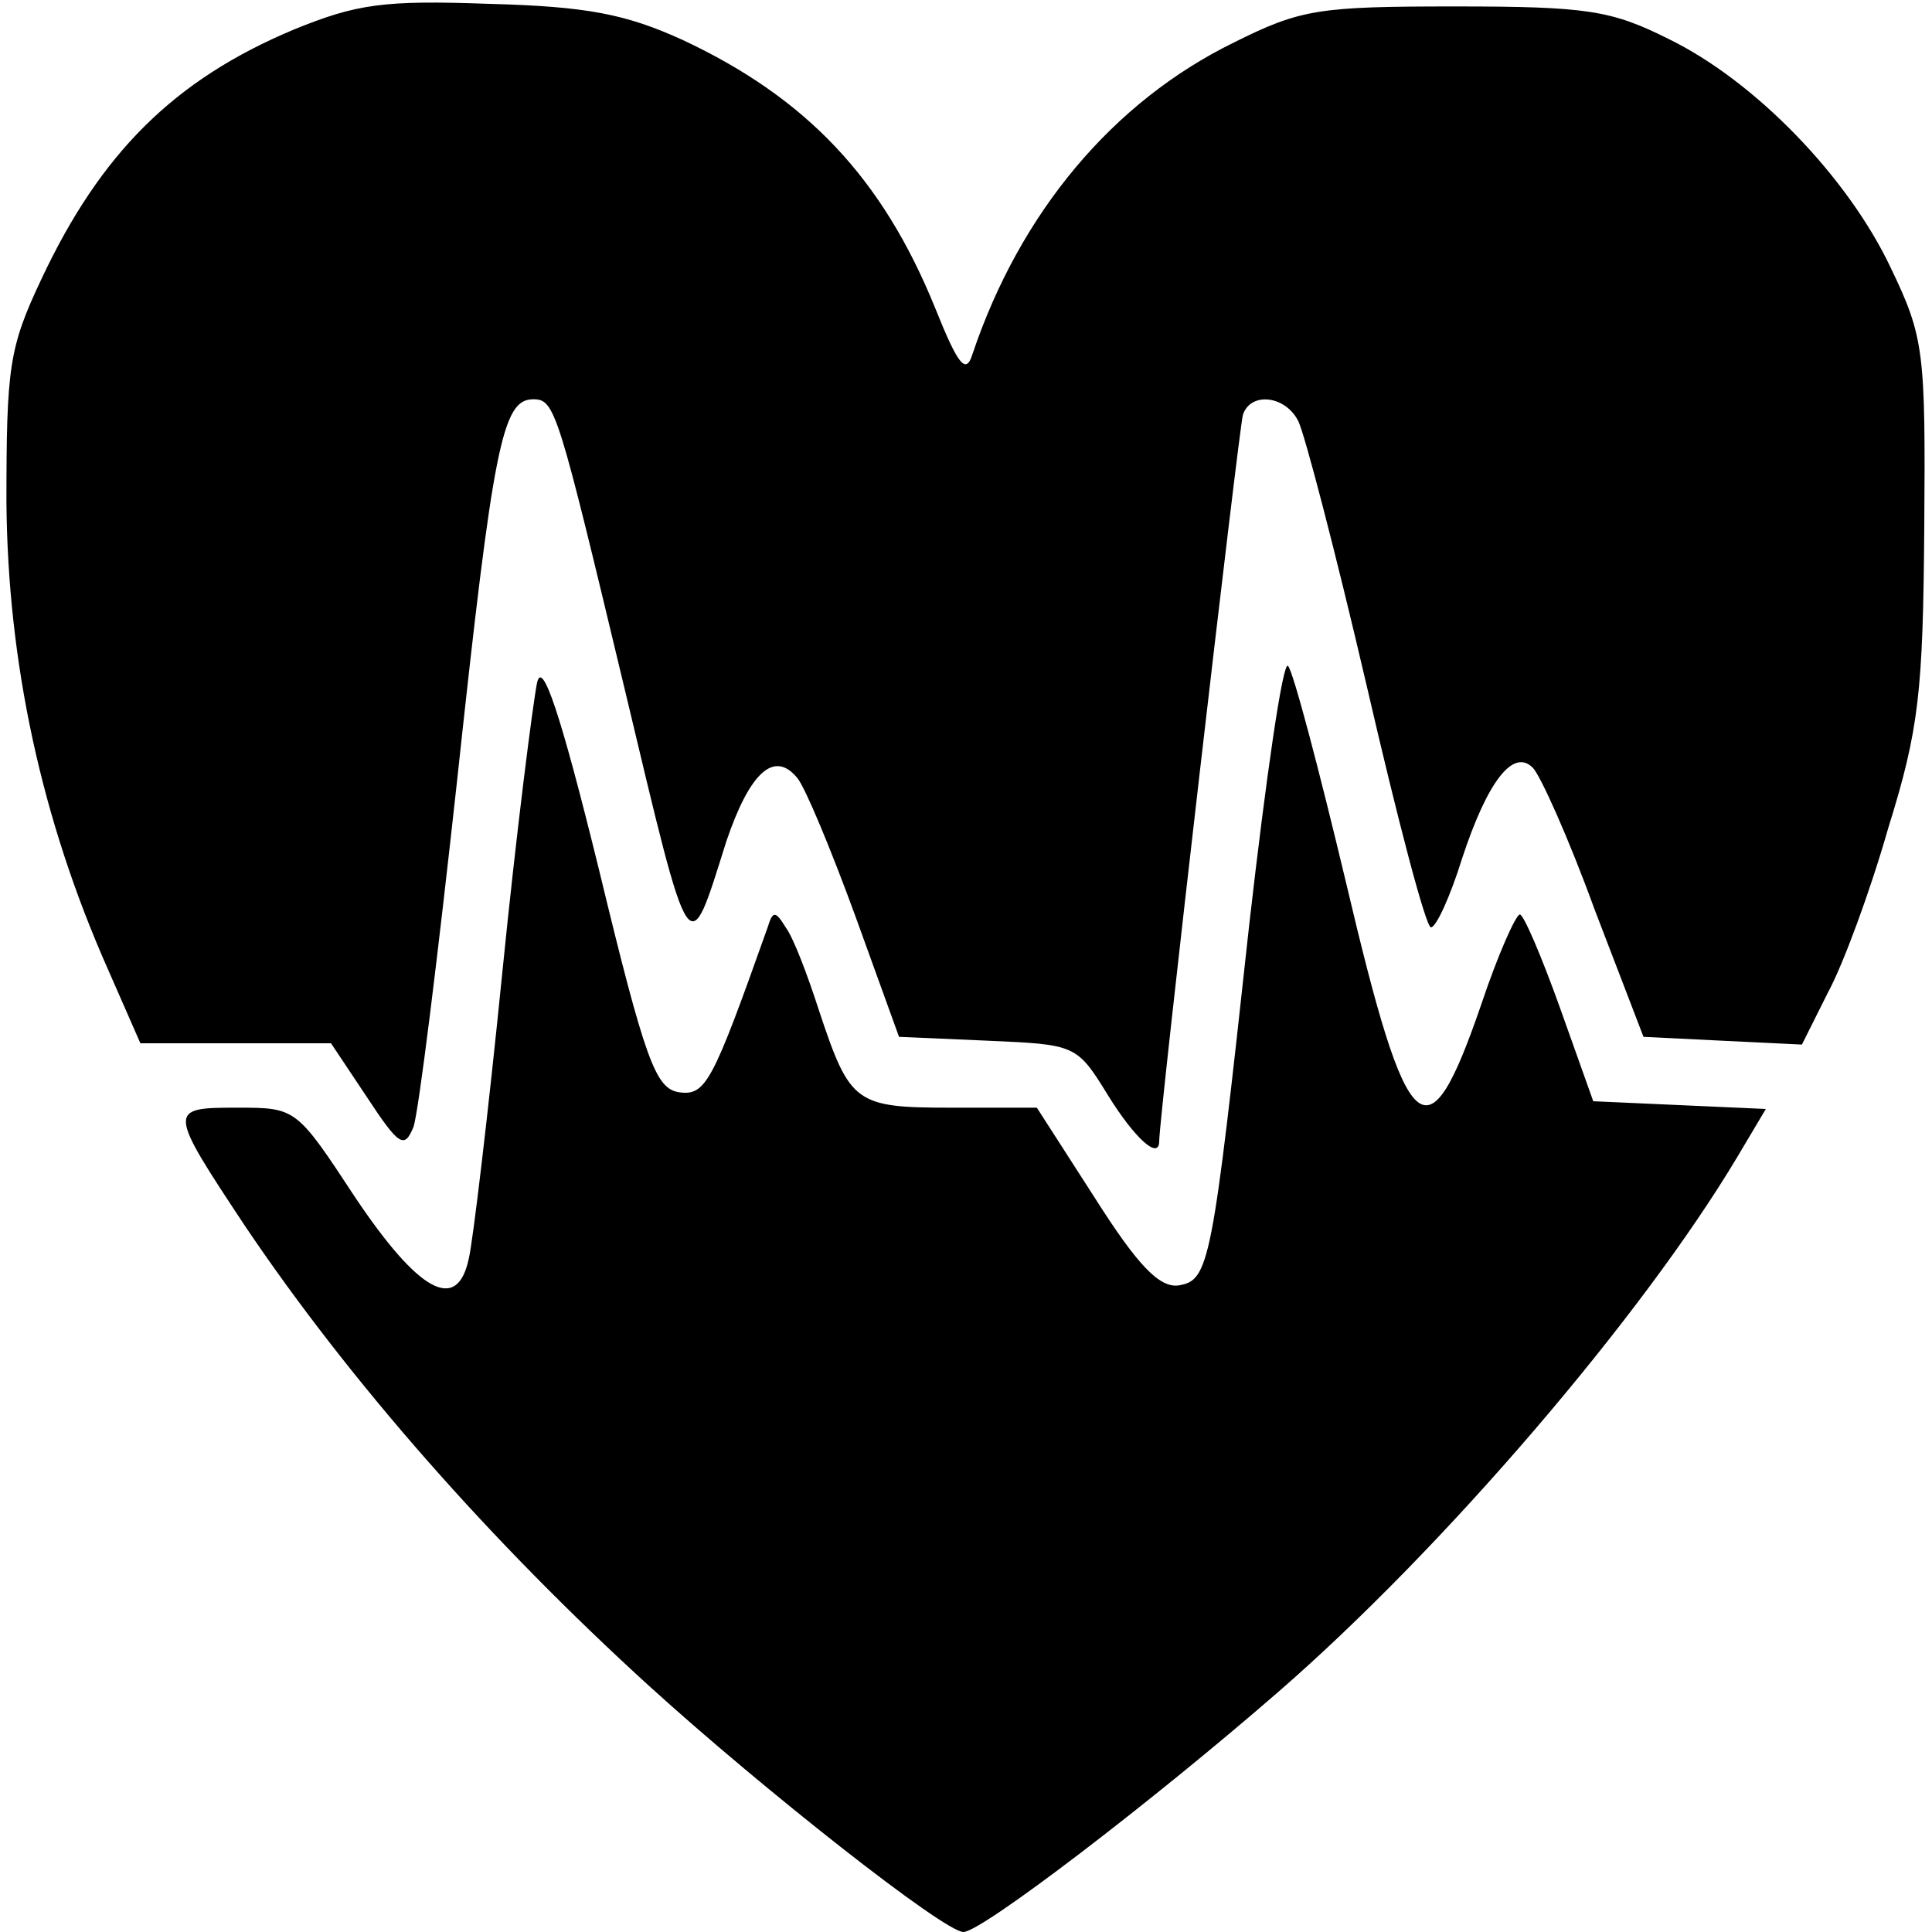
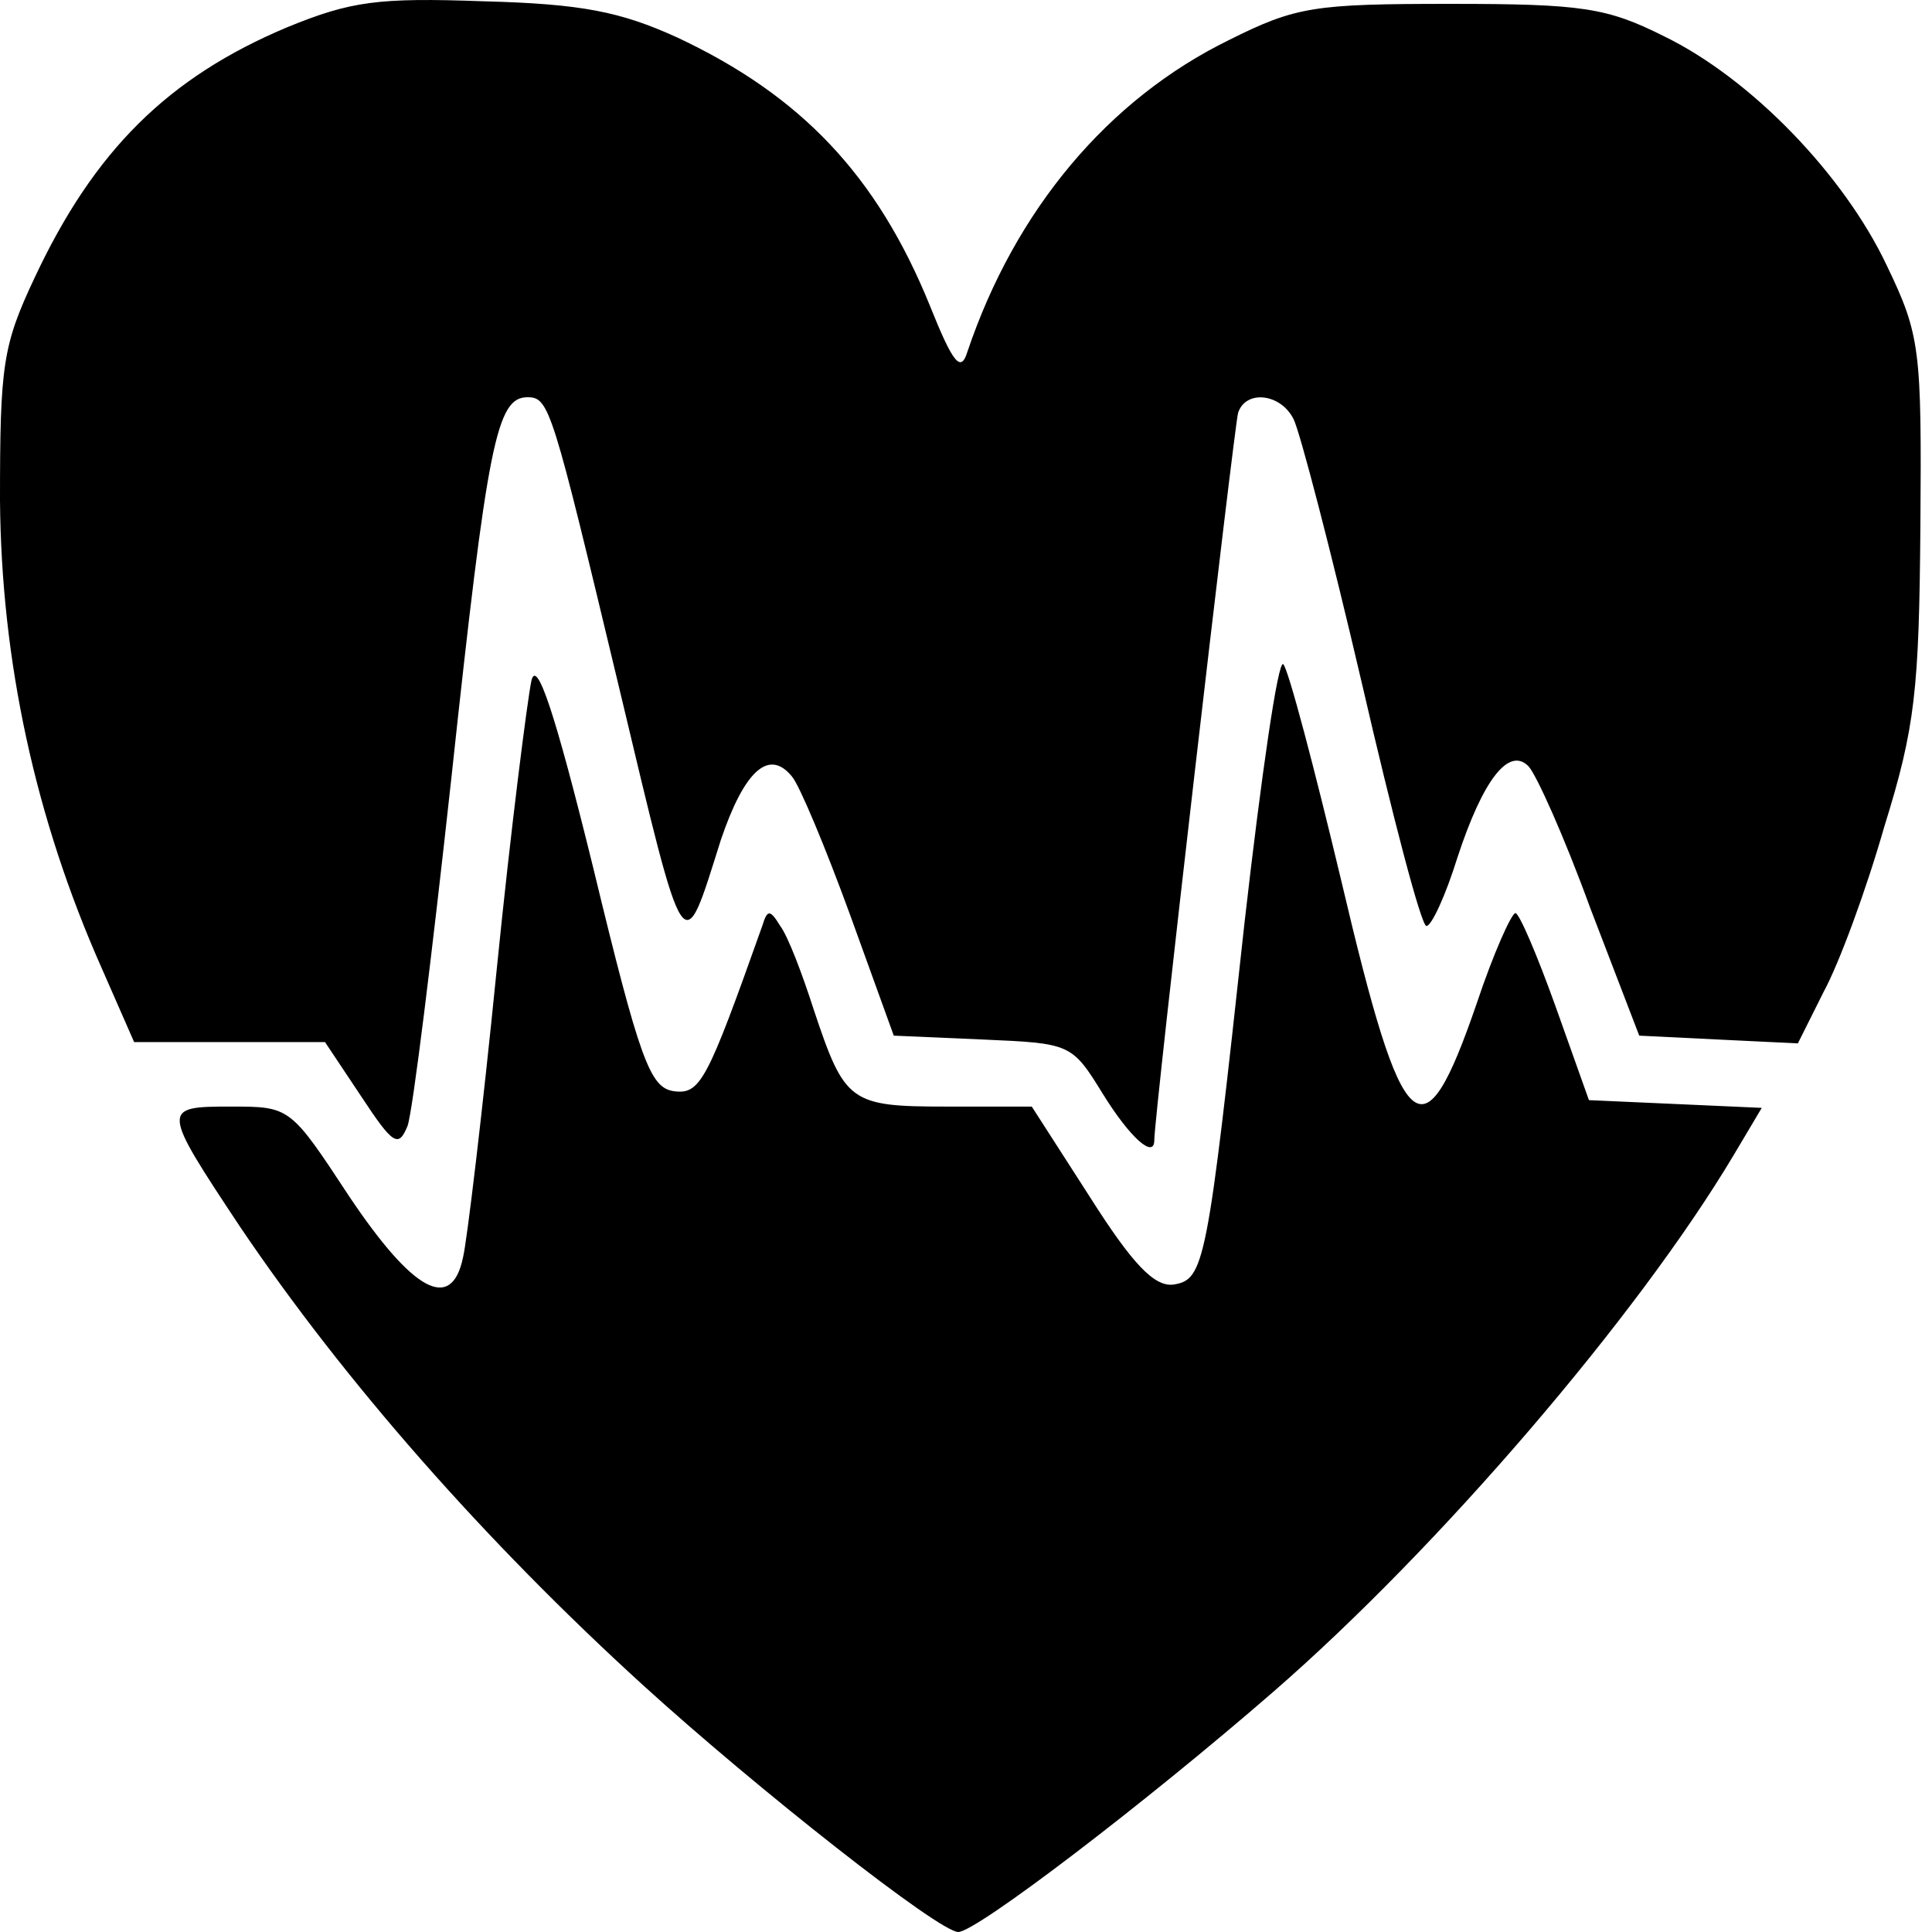
- <svg xmlns="http://www.w3.org/2000/svg" version="1.0" width="150pt" height="150pt" viewBox="0 0 150 150" preserveAspectRatio="xMidYMid meet" id="svg5906">
+ <svg xmlns="http://www.w3.org/2000/svg" version="1.0" width="187.25" height="187.25" viewBox="0 0 149.8 149.8" preserveAspectRatio="xMidYMid meet" id="svg5906">
  <defs id="defs5918" />
-   <g transform="translate(0,150) scale(0.1,-0.1)" fill="#000000" stroke="none" id="g5910">
-     <path d="M228 1477 c-93 -39 -150 -96 -196 -194 -25 -53 -27 -68 -27 -173 1 -124 27 -246 79 -363 l25 -57 74 0 74 0 28 -42 c25 -38 29 -40 36 -23 4 11 19 133 34 270 28 260 35 295 59 295 17 0 19 -8 71 -225 52 -218 49 -213 79 -118 18 53 37 71 55 49 6 -7 26 -55 45 -107 l34 -94 69 -3 c68 -3 69 -3 93 -42 21 -34 40 -51 40 -36 0 19 62 554 65 564 6 18 33 15 43 -5 5 -10 29 -102 53 -205 24 -104 46 -188 50 -188 4 0 15 24 24 53 20 61 40 86 55 71 6 -6 28 -55 48 -110 l38 -99 61 -3 62 -3 20 40 c12 22 33 79 47 128 24 77 27 106 28 233 1 137 0 148 -26 202 -33 70 -105 145 -173 178 -44 22 -63 25 -165 25 -106 0 -120 -2 -172 -28 -94 -46 -166 -132 -203 -242 -5 -16 -11 -9 -29 36 -41 101 -100 163 -196 208 -44 20 -74 26 -150 28 -82 3 -103 0 -152 -20z" id="path5912" />
-     <path d="M417 970 c-3 -14 -16 -115 -27 -225 -11 -110 -23 -210 -26 -222 -9 -43 -39 -26 -88 47 -46 70 -46 70 -92 70 -54 0 -54 -1 7 -93 81 -120 190 -244 313 -356 88 -80 229 -191 244 -191 14 0 145 100 244 186 129 112 283 292 357 416 l22 37 -67 3 -67 3 -26 73 c-14 39 -28 72 -31 72 -3 0 -17 -31 -30 -70 -42 -122 -57 -109 -105 95 -21 88 -41 164 -45 168 -4 4 -17 -86 -30 -200 -29 -266 -31 -277 -55 -281 -15 -2 -32 16 -65 68 l-45 70 -66 0 c-75 0 -79 3 -103 75 -9 28 -20 57 -26 65 -8 13 -10 13 -14 0 -43 -121 -48 -131 -69 -128 -18 3 -26 24 -62 173 -30 122 -44 163 -48 145z" id="path5914" />
+   <g transform="matrix(0.1,0,0,-0.1,-0.5,149.8)" id="g5910" style="fill:#000000;stroke:none">
+     <path d="M 228,1477 C 135,1438 78,1381 32,1283 7,1230 5,1215 5,1110 6,986 32,864 84,747 l 25,-57 74,0 74,0 28,-42 c 25,-38 29,-40 36,-23 4,11 19,133 34,270 28,260 35,295 59,295 17,0 19,-8 71,-225 52,-218 49,-213 79,-118 18,53 37,71 55,49 6,-7 26,-55 45,-107 l 34,-94 69,-3 c 68,-3 69,-3 93,-42 21,-34 40,-51 40,-36 0,19 62,554 65,564 6,18 33,15 43,-5 5,-10 29,-102 53,-205 24,-104 46,-188 50,-188 4,0 15,24 24,53 20,61 40,86 55,71 6,-6 28,-55 48,-110 l 38,-99 61,-3 62,-3 20,40 c 12,22 33,79 47,128 24,77 27,106 28,233 1,137 0,148 -26,202 -33,70 -105,145 -173,178 -44,22 -63,25 -165,25 -106,0 -120,-2 -172,-28 -94,-46 -166,-132 -203,-242 -5,-16 -11,-9 -29,36 -41,101 -100,163 -196,208 -44,20 -74,26 -150,28 -82,3 -103,0 -152,-20 z" id="path5912" />
+     <path d="M 417,970 C 414,956 401,855 390,745 379,635 367,535 364,523 c -9,-43 -39,-26 -88,47 -46,70 -46,70 -92,70 -54,0 -54,-1 7,-93 C 272,427 381,303 504,191 592,111 733,0 748,0 c 14,0 145,100 244,186 129,112 283,292 357,416 l 22,37 -67,3 -67,3 -26,73 c -14,39 -28,72 -31,72 -3,0 -17,-31 -30,-70 -42,-122 -57,-109 -105,95 -21,88 -41,164 -45,168 -4,4 -17,-86 -30,-200 -29,-266 -31,-277 -55,-281 -15,-2 -32,16 -65,68 l -45,70 -66,0 c -75,0 -79,3 -103,75 -9,28 -20,57 -26,65 -8,13 -10,13 -14,0 -43,-121 -48,-131 -69,-128 -18,3 -26,24 -62,173 -30,122 -44,163 -48,145 z" id="path5914" />
  </g>
</svg>
